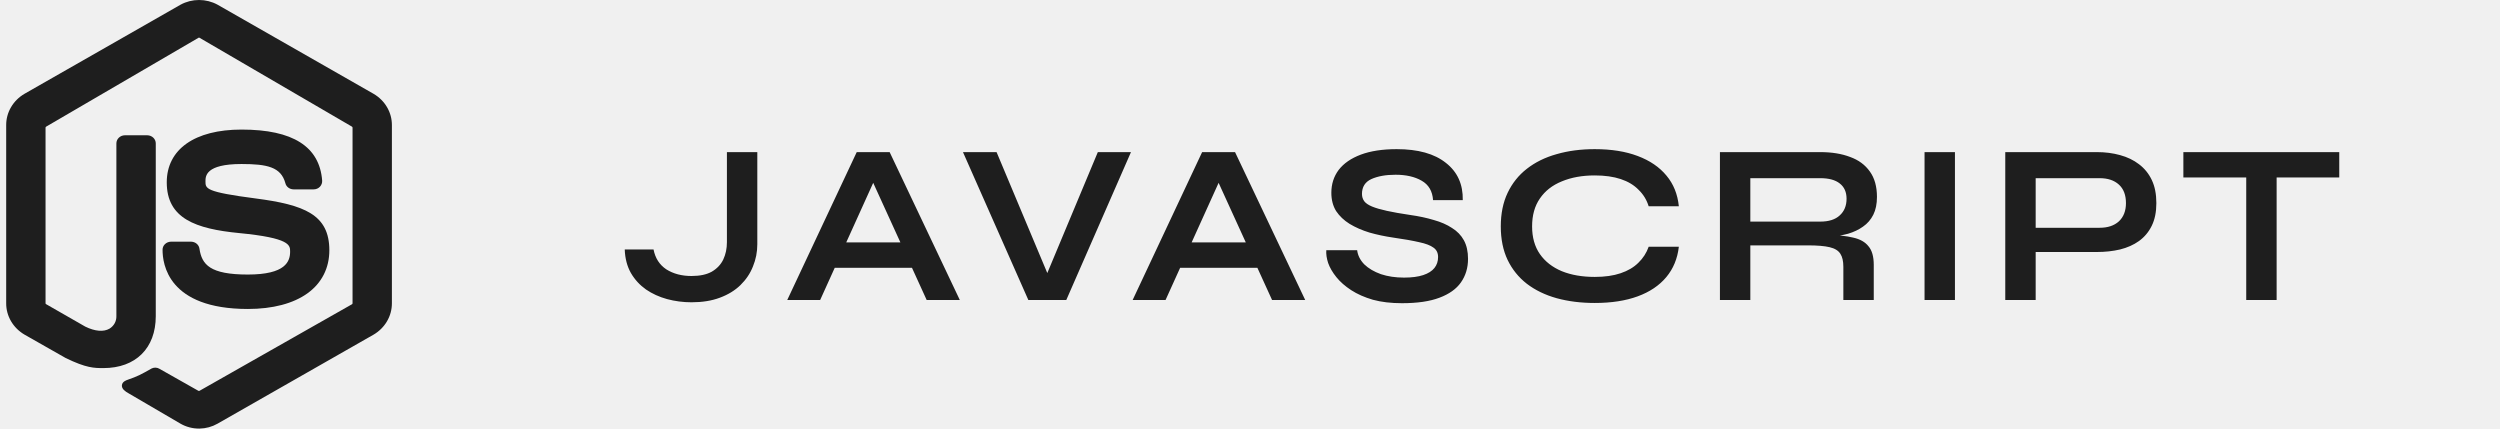
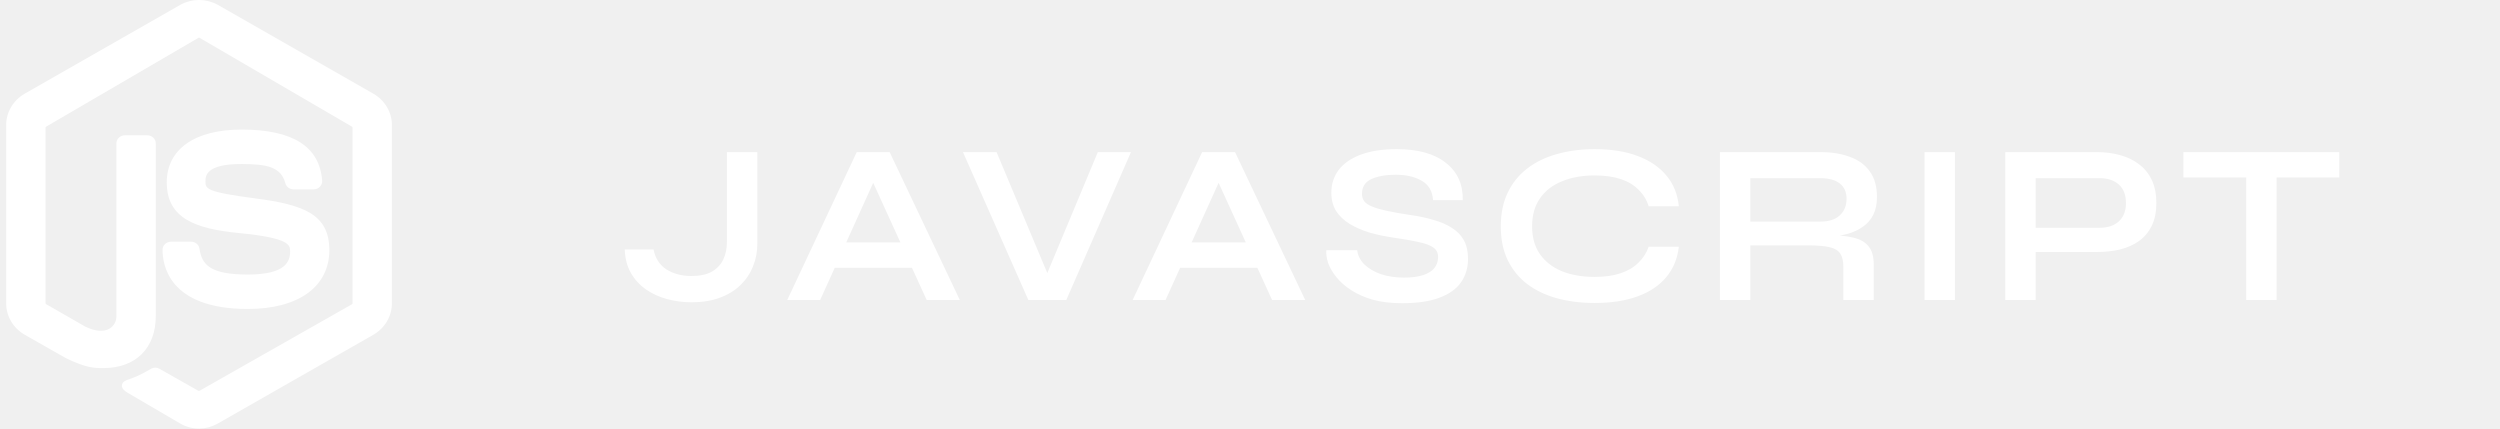
<svg xmlns="http://www.w3.org/2000/svg" width="175" height="30" viewBox="0 0 175 30" fill="none">
-   <path d="M26.15 6.567L15.222 0.325C14.829 0.112 14.385 0 13.933 0C13.481 0 13.037 0.112 12.645 0.325L1.715 6.566C1.321 6.796 0.996 7.119 0.772 7.503C0.547 7.888 0.43 8.321 0.433 8.761V21.226C0.43 21.666 0.547 22.1 0.772 22.485C0.996 22.869 1.321 23.192 1.715 23.423L4.581 25.052L4.597 25.061C6.044 25.766 6.598 25.766 7.24 25.766C9.5 25.766 10.904 24.373 10.904 22.131V10.044C10.906 9.893 10.844 9.748 10.733 9.64C10.622 9.533 10.471 9.471 10.312 9.47H8.739C8.58 9.471 8.429 9.533 8.318 9.64C8.207 9.748 8.145 9.893 8.147 10.044V22.131C8.152 22.304 8.111 22.476 8.027 22.629C7.942 22.782 7.818 22.912 7.665 23.006C7.25 23.247 6.648 23.196 5.968 22.862L3.221 21.288C3.211 21.281 3.202 21.272 3.196 21.261C3.19 21.25 3.187 21.238 3.188 21.226V8.937C3.188 8.923 3.192 8.909 3.199 8.896C3.206 8.884 3.217 8.874 3.229 8.866L13.905 2.639C13.913 2.635 13.922 2.633 13.931 2.633C13.94 2.633 13.949 2.635 13.957 2.639L24.639 8.866C24.651 8.874 24.661 8.885 24.668 8.898C24.674 8.911 24.678 8.925 24.678 8.939V21.226C24.678 21.239 24.675 21.252 24.67 21.263C24.664 21.275 24.656 21.285 24.646 21.293L13.954 27.363C13.936 27.369 13.916 27.369 13.898 27.363L11.168 25.819C11.087 25.769 10.993 25.739 10.897 25.735C10.8 25.73 10.704 25.75 10.617 25.792L10.594 25.805C9.84 26.23 9.637 26.341 8.938 26.583C8.825 26.623 8.557 26.717 8.533 26.969C8.51 27.222 8.765 27.401 8.991 27.526L12.64 29.66C13.029 29.882 13.474 30 13.927 30H13.968C14.41 29.993 14.842 29.876 15.222 29.66L26.15 23.425C26.544 23.194 26.869 22.87 27.093 22.485C27.318 22.1 27.434 21.667 27.433 21.226V8.761C27.435 8.321 27.318 7.888 27.093 7.504C26.869 7.12 26.544 6.797 26.15 6.567Z" fill="#1E1E1E" />
-   <path d="M17.35 19.218C14.695 19.218 14.13 18.525 13.961 17.405C13.943 17.271 13.873 17.149 13.766 17.059C13.658 16.97 13.52 16.92 13.376 16.917H11.967C11.808 16.921 11.657 16.983 11.546 17.09C11.436 17.197 11.376 17.34 11.379 17.489C11.379 18.459 11.743 21.628 17.353 21.628C19.089 21.628 20.532 21.248 21.527 20.53C22.522 19.812 23.054 18.766 23.054 17.521C23.054 15.021 21.31 14.336 17.875 13.889C14.383 13.435 14.383 13.204 14.383 12.698C14.383 12.334 14.383 11.481 16.907 11.481C18.704 11.481 19.665 11.693 19.973 12.812C20 12.936 20.072 13.048 20.176 13.129C20.281 13.209 20.411 13.254 20.547 13.256H21.961C22.045 13.255 22.127 13.238 22.203 13.205C22.278 13.172 22.346 13.125 22.4 13.066C22.509 12.947 22.563 12.793 22.551 12.637C22.368 10.27 20.518 9.07 16.91 9.07C13.63 9.07 11.673 10.451 11.673 12.765C11.673 15.302 13.702 16.019 16.749 16.316C20.308 16.66 20.308 17.162 20.308 17.605C20.31 18.296 20.004 19.218 17.35 19.218Z" fill="#1E1E1E" />
-   <path d="M50.884 16.952V10.648H53.012V17.096C53.012 17.64 52.911 18.157 52.708 18.648C52.516 19.139 52.223 19.576 51.828 19.96C51.444 20.333 50.964 20.627 50.388 20.84C49.823 21.053 49.162 21.16 48.404 21.16C47.818 21.16 47.247 21.085 46.692 20.936C46.148 20.787 45.658 20.563 45.22 20.264C44.783 19.955 44.431 19.571 44.164 19.112C43.898 18.643 43.754 18.093 43.732 17.464H45.748C45.866 18.072 46.164 18.536 46.644 18.856C47.135 19.165 47.722 19.32 48.404 19.32C48.991 19.32 49.466 19.219 49.828 19.016C50.191 18.803 50.458 18.52 50.628 18.168C50.799 17.805 50.884 17.4 50.884 16.952ZM57.683 18.744V16.968H64.531V18.744H57.683ZM55.107 21L59.971 10.648H62.275L67.187 21H64.867L60.611 11.672H61.635L57.411 21H55.107ZM71.984 21L67.408 10.648H69.76L73.68 19.992H72.944L76.848 10.648H79.168L74.64 21H71.984ZM81.861 18.744V16.968H88.709V18.744H81.861ZM79.285 21L84.149 10.648H86.453L91.365 21H89.045L84.789 11.672H85.813L81.589 21H79.285ZM92.841 17.512H95.001C95.044 17.875 95.21 18.205 95.498 18.504C95.796 18.792 96.186 19.021 96.665 19.192C97.145 19.352 97.684 19.432 98.281 19.432C98.826 19.432 99.273 19.373 99.626 19.256C99.978 19.139 100.239 18.973 100.41 18.76C100.58 18.547 100.666 18.291 100.666 17.992C100.666 17.704 100.559 17.485 100.346 17.336C100.132 17.176 99.796 17.048 99.338 16.952C98.879 16.845 98.276 16.739 97.529 16.632C96.943 16.547 96.388 16.429 95.865 16.28C95.343 16.12 94.879 15.917 94.474 15.672C94.079 15.427 93.764 15.128 93.529 14.776C93.305 14.413 93.194 13.987 93.194 13.496C93.194 12.888 93.364 12.355 93.706 11.896C94.058 11.437 94.575 11.08 95.257 10.824C95.94 10.568 96.778 10.44 97.769 10.44C99.263 10.44 100.41 10.76 101.21 11.4C102.02 12.029 102.415 12.899 102.394 14.008H100.314C100.271 13.379 100.004 12.925 99.513 12.648C99.034 12.371 98.425 12.232 97.689 12.232C97.007 12.232 96.442 12.333 95.993 12.536C95.556 12.739 95.338 13.085 95.338 13.576C95.338 13.768 95.391 13.939 95.498 14.088C95.604 14.227 95.785 14.349 96.041 14.456C96.297 14.563 96.644 14.664 97.082 14.76C97.519 14.856 98.063 14.952 98.713 15.048C99.322 15.133 99.871 15.251 100.362 15.4C100.863 15.539 101.29 15.725 101.642 15.96C102.004 16.184 102.282 16.472 102.474 16.824C102.666 17.176 102.762 17.608 102.762 18.12C102.762 18.749 102.596 19.299 102.266 19.768C101.946 20.227 101.444 20.584 100.762 20.84C100.09 21.096 99.215 21.224 98.138 21.224C97.37 21.224 96.692 21.144 96.106 20.984C95.519 20.813 95.012 20.589 94.585 20.312C94.159 20.035 93.812 19.731 93.546 19.4C93.279 19.069 93.087 18.739 92.969 18.408C92.863 18.077 92.82 17.779 92.841 17.512ZM117.519 17.272C117.423 18.104 117.13 18.813 116.639 19.4C116.148 19.987 115.482 20.435 114.639 20.744C113.796 21.053 112.794 21.208 111.631 21.208C110.66 21.208 109.77 21.096 108.959 20.872C108.159 20.648 107.466 20.312 106.879 19.864C106.303 19.416 105.855 18.861 105.535 18.2C105.215 17.528 105.055 16.744 105.055 15.848C105.055 14.952 105.215 14.168 105.535 13.496C105.855 12.824 106.303 12.264 106.879 11.816C107.466 11.357 108.159 11.016 108.959 10.792C109.77 10.557 110.66 10.44 111.631 10.44C112.794 10.44 113.796 10.6 114.639 10.92C115.492 11.24 116.164 11.699 116.655 12.296C117.146 12.883 117.434 13.597 117.519 14.44H115.407C115.268 13.992 115.034 13.608 114.703 13.288C114.383 12.957 113.967 12.707 113.455 12.536C112.943 12.365 112.335 12.28 111.631 12.28C110.756 12.28 109.988 12.419 109.327 12.696C108.666 12.963 108.154 13.363 107.791 13.896C107.428 14.419 107.247 15.069 107.247 15.848C107.247 16.616 107.428 17.261 107.791 17.784C108.154 18.307 108.666 18.707 109.327 18.984C109.988 19.251 110.756 19.384 111.631 19.384C112.335 19.384 112.938 19.299 113.439 19.128C113.951 18.957 114.367 18.712 114.687 18.392C115.018 18.072 115.258 17.699 115.407 17.272H117.519ZM120.395 21V10.648H127.419C128.219 10.648 128.912 10.76 129.499 10.984C130.096 11.197 130.56 11.539 130.891 12.008C131.222 12.467 131.387 13.059 131.387 13.784C131.387 14.275 131.302 14.691 131.131 15.032C130.96 15.373 130.72 15.651 130.411 15.864C130.112 16.077 129.766 16.243 129.371 16.36C128.976 16.467 128.555 16.536 128.107 16.568L127.883 16.44C128.63 16.451 129.243 16.515 129.723 16.632C130.203 16.739 130.56 16.941 130.795 17.24C131.04 17.528 131.163 17.96 131.163 18.536V21H129.035V18.68C129.035 18.285 128.966 17.981 128.827 17.768C128.688 17.544 128.438 17.389 128.075 17.304C127.723 17.219 127.211 17.176 126.539 17.176H122.523V21H120.395ZM122.523 15.512H127.419C128.016 15.512 128.47 15.368 128.779 15.08C129.099 14.792 129.259 14.403 129.259 13.912C129.259 13.443 129.099 13.085 128.779 12.84C128.47 12.595 128.016 12.472 127.419 12.472H122.523V15.512ZM134.718 10.648H136.846V21H134.718V10.648ZM142.241 17.64V15.944H146.977C147.543 15.944 147.991 15.795 148.321 15.496C148.652 15.187 148.817 14.76 148.817 14.216C148.817 13.651 148.652 13.219 148.321 12.92C147.991 12.621 147.543 12.472 146.977 12.472H142.497V21H140.369V10.648H146.785C147.361 10.648 147.9 10.717 148.401 10.856C148.913 10.995 149.356 11.208 149.729 11.496C150.113 11.784 150.412 12.152 150.625 12.6C150.839 13.048 150.945 13.587 150.945 14.216C150.945 14.835 150.839 15.363 150.625 15.8C150.412 16.237 150.113 16.595 149.729 16.872C149.356 17.139 148.913 17.336 148.401 17.464C147.9 17.581 147.361 17.64 146.785 17.64H142.241ZM152.836 10.648H163.748V12.424H152.836V10.648ZM157.236 12.2H159.364V21H157.236V12.2Z" fill="#1E1E1E" />
+   <path d="M26.15 6.567L15.222 0.325C14.829 0.112 14.385 0 13.933 0C13.481 0 13.037 0.112 12.645 0.325L1.715 6.566C1.321 6.796 0.996 7.119 0.772 7.503C0.547 7.888 0.43 8.321 0.433 8.761V21.226C0.43 21.666 0.547 22.1 0.772 22.485C0.996 22.869 1.321 23.192 1.715 23.423L4.581 25.052L4.597 25.061C6.044 25.766 6.598 25.766 7.24 25.766C9.5 25.766 10.904 24.373 10.904 22.131V10.044C10.906 9.893 10.844 9.748 10.733 9.64C10.622 9.533 10.471 9.471 10.312 9.47H8.739C8.58 9.471 8.429 9.533 8.318 9.64C8.207 9.748 8.145 9.893 8.147 10.044V22.131C8.152 22.304 8.111 22.476 8.027 22.629C7.942 22.782 7.818 22.912 7.665 23.006C7.25 23.247 6.648 23.196 5.968 22.862L3.221 21.288C3.211 21.281 3.202 21.272 3.196 21.261C3.19 21.25 3.187 21.238 3.188 21.226V8.937C3.188 8.923 3.192 8.909 3.199 8.896C3.206 8.884 3.217 8.874 3.229 8.866L13.905 2.639C13.913 2.635 13.922 2.633 13.931 2.633C13.94 2.633 13.949 2.635 13.957 2.639L24.639 8.866C24.651 8.874 24.661 8.885 24.668 8.898C24.674 8.911 24.678 8.925 24.678 8.939V21.226C24.678 21.239 24.675 21.252 24.67 21.263C24.664 21.275 24.656 21.285 24.646 21.293L13.954 27.363C13.936 27.369 13.916 27.369 13.898 27.363L11.168 25.819C11.087 25.769 10.993 25.739 10.897 25.735C10.8 25.73 10.704 25.75 10.617 25.792L10.594 25.805C9.84 26.23 9.637 26.341 8.938 26.583C8.825 26.623 8.557 26.717 8.533 26.969C8.51 27.222 8.765 27.401 8.991 27.526L12.64 29.66C13.029 29.882 13.474 30 13.927 30H13.968C14.41 29.993 14.842 29.876 15.222 29.66L26.15 23.425C26.544 23.194 26.869 22.87 27.093 22.485C27.318 22.1 27.434 21.667 27.433 21.226V8.761C27.435 8.321 27.318 7.888 27.093 7.504C26.869 7.12 26.544 6.797 26.15 6.567Z" fill="white" />
+   <path d="M17.35 19.218C14.695 19.218 14.13 18.525 13.961 17.405C13.943 17.271 13.873 17.149 13.766 17.059C13.658 16.97 13.52 16.92 13.376 16.917H11.967C11.808 16.921 11.657 16.983 11.546 17.09C11.436 17.197 11.376 17.34 11.379 17.489C11.379 18.459 11.743 21.628 17.353 21.628C19.089 21.628 20.532 21.248 21.527 20.53C22.522 19.812 23.054 18.766 23.054 17.521C23.054 15.021 21.31 14.336 17.875 13.889C14.383 13.435 14.383 13.204 14.383 12.698C14.383 12.334 14.383 11.481 16.907 11.481C18.704 11.481 19.665 11.693 19.973 12.812C20 12.936 20.072 13.048 20.176 13.129C20.281 13.209 20.411 13.254 20.547 13.256H21.961C22.045 13.255 22.127 13.238 22.203 13.205C22.278 13.172 22.346 13.125 22.4 13.066C22.509 12.947 22.563 12.793 22.551 12.637C22.368 10.27 20.518 9.07 16.91 9.07C13.63 9.07 11.673 10.451 11.673 12.765C11.673 15.302 13.702 16.019 16.749 16.316C20.308 16.66 20.308 17.162 20.308 17.605C20.31 18.296 20.004 19.218 17.35 19.218Z" fill="white" />
+   <path d="M50.884 16.952V10.648H53.012V17.096C53.012 17.64 52.911 18.157 52.708 18.648C52.516 19.139 52.223 19.576 51.828 19.96C51.444 20.333 50.964 20.627 50.388 20.84C49.823 21.053 49.162 21.16 48.404 21.16C47.818 21.16 47.247 21.085 46.692 20.936C46.148 20.787 45.658 20.563 45.22 20.264C44.783 19.955 44.431 19.571 44.164 19.112C43.898 18.643 43.754 18.093 43.732 17.464H45.748C45.866 18.072 46.164 18.536 46.644 18.856C47.135 19.165 47.722 19.32 48.404 19.32C48.991 19.32 49.466 19.219 49.828 19.016C50.191 18.803 50.458 18.52 50.628 18.168C50.799 17.805 50.884 17.4 50.884 16.952ZM57.683 18.744V16.968H64.531V18.744H57.683ZM55.107 21L59.971 10.648H62.275L67.187 21H64.867L60.611 11.672H61.635L57.411 21H55.107ZM71.984 21L67.408 10.648H69.76L73.68 19.992H72.944L76.848 10.648H79.168L74.64 21H71.984ZM81.861 18.744V16.968H88.709V18.744H81.861ZM79.285 21L84.149 10.648H86.453L91.365 21H89.045L84.789 11.672H85.813L81.589 21H79.285ZM92.841 17.512H95.001C95.044 17.875 95.21 18.205 95.498 18.504C95.796 18.792 96.186 19.021 96.665 19.192C97.145 19.352 97.684 19.432 98.281 19.432C98.826 19.432 99.273 19.373 99.626 19.256C99.978 19.139 100.239 18.973 100.41 18.76C100.58 18.547 100.666 18.291 100.666 17.992C100.666 17.704 100.559 17.485 100.346 17.336C100.132 17.176 99.796 17.048 99.338 16.952C98.879 16.845 98.276 16.739 97.529 16.632C96.943 16.547 96.388 16.429 95.865 16.28C95.343 16.12 94.879 15.917 94.474 15.672C94.079 15.427 93.764 15.128 93.529 14.776C93.305 14.413 93.194 13.987 93.194 13.496C93.194 12.888 93.364 12.355 93.706 11.896C94.058 11.437 94.575 11.08 95.257 10.824C95.94 10.568 96.778 10.44 97.769 10.44C99.263 10.44 100.41 10.76 101.21 11.4C102.02 12.029 102.415 12.899 102.394 14.008H100.314C100.271 13.379 100.004 12.925 99.513 12.648C99.034 12.371 98.425 12.232 97.689 12.232C97.007 12.232 96.442 12.333 95.993 12.536C95.556 12.739 95.338 13.085 95.338 13.576C95.338 13.768 95.391 13.939 95.498 14.088C95.604 14.227 95.785 14.349 96.041 14.456C96.297 14.563 96.644 14.664 97.082 14.76C97.519 14.856 98.063 14.952 98.713 15.048C99.322 15.133 99.871 15.251 100.362 15.4C100.863 15.539 101.29 15.725 101.642 15.96C102.004 16.184 102.282 16.472 102.474 16.824C102.666 17.176 102.762 17.608 102.762 18.12C102.762 18.749 102.596 19.299 102.266 19.768C101.946 20.227 101.444 20.584 100.762 20.84C100.09 21.096 99.215 21.224 98.138 21.224C97.37 21.224 96.692 21.144 96.106 20.984C95.519 20.813 95.012 20.589 94.585 20.312C94.159 20.035 93.812 19.731 93.546 19.4C93.279 19.069 93.087 18.739 92.969 18.408C92.863 18.077 92.82 17.779 92.841 17.512ZM117.519 17.272C117.423 18.104 117.13 18.813 116.639 19.4C116.148 19.987 115.482 20.435 114.639 20.744C113.796 21.053 112.794 21.208 111.631 21.208C110.66 21.208 109.77 21.096 108.959 20.872C108.159 20.648 107.466 20.312 106.879 19.864C106.303 19.416 105.855 18.861 105.535 18.2C105.215 17.528 105.055 16.744 105.055 15.848C105.055 14.952 105.215 14.168 105.535 13.496C105.855 12.824 106.303 12.264 106.879 11.816C107.466 11.357 108.159 11.016 108.959 10.792C109.77 10.557 110.66 10.44 111.631 10.44C112.794 10.44 113.796 10.6 114.639 10.92C115.492 11.24 116.164 11.699 116.655 12.296C117.146 12.883 117.434 13.597 117.519 14.44H115.407C115.268 13.992 115.034 13.608 114.703 13.288C114.383 12.957 113.967 12.707 113.455 12.536C112.943 12.365 112.335 12.28 111.631 12.28C110.756 12.28 109.988 12.419 109.327 12.696C108.666 12.963 108.154 13.363 107.791 13.896C107.428 14.419 107.247 15.069 107.247 15.848C107.247 16.616 107.428 17.261 107.791 17.784C108.154 18.307 108.666 18.707 109.327 18.984C109.988 19.251 110.756 19.384 111.631 19.384C112.335 19.384 112.938 19.299 113.439 19.128C113.951 18.957 114.367 18.712 114.687 18.392C115.018 18.072 115.258 17.699 115.407 17.272H117.519ZM120.395 21V10.648H127.419C128.219 10.648 128.912 10.76 129.499 10.984C130.096 11.197 130.56 11.539 130.891 12.008C131.222 12.467 131.387 13.059 131.387 13.784C131.387 14.275 131.302 14.691 131.131 15.032C130.96 15.373 130.72 15.651 130.411 15.864C130.112 16.077 129.766 16.243 129.371 16.36C128.976 16.467 128.555 16.536 128.107 16.568L127.883 16.44C128.63 16.451 129.243 16.515 129.723 16.632C130.203 16.739 130.56 16.941 130.795 17.24C131.04 17.528 131.163 17.96 131.163 18.536V21H129.035V18.68C129.035 18.285 128.966 17.981 128.827 17.768C128.688 17.544 128.438 17.389 128.075 17.304C127.723 17.219 127.211 17.176 126.539 17.176H122.523V21H120.395ZM122.523 15.512H127.419C128.016 15.512 128.47 15.368 128.779 15.08C129.099 14.792 129.259 14.403 129.259 13.912C129.259 13.443 129.099 13.085 128.779 12.84C128.47 12.595 128.016 12.472 127.419 12.472H122.523V15.512ZM134.718 10.648H136.846V21H134.718V10.648ZM142.241 17.64V15.944H146.977C147.543 15.944 147.991 15.795 148.321 15.496C148.652 15.187 148.817 14.76 148.817 14.216C148.817 13.651 148.652 13.219 148.321 12.92C147.991 12.621 147.543 12.472 146.977 12.472H142.497V21H140.369V10.648H146.785C147.361 10.648 147.9 10.717 148.401 10.856C148.913 10.995 149.356 11.208 149.729 11.496C150.113 11.784 150.412 12.152 150.625 12.6C150.839 13.048 150.945 13.587 150.945 14.216C150.945 14.835 150.839 15.363 150.625 15.8C150.412 16.237 150.113 16.595 149.729 16.872C149.356 17.139 148.913 17.336 148.401 17.464C147.9 17.581 147.361 17.64 146.785 17.64H142.241ZM152.836 10.648H163.748V12.424H152.836V10.648ZM157.236 12.2H159.364V21H157.236V12.2Z" fill="white" />
</svg>
